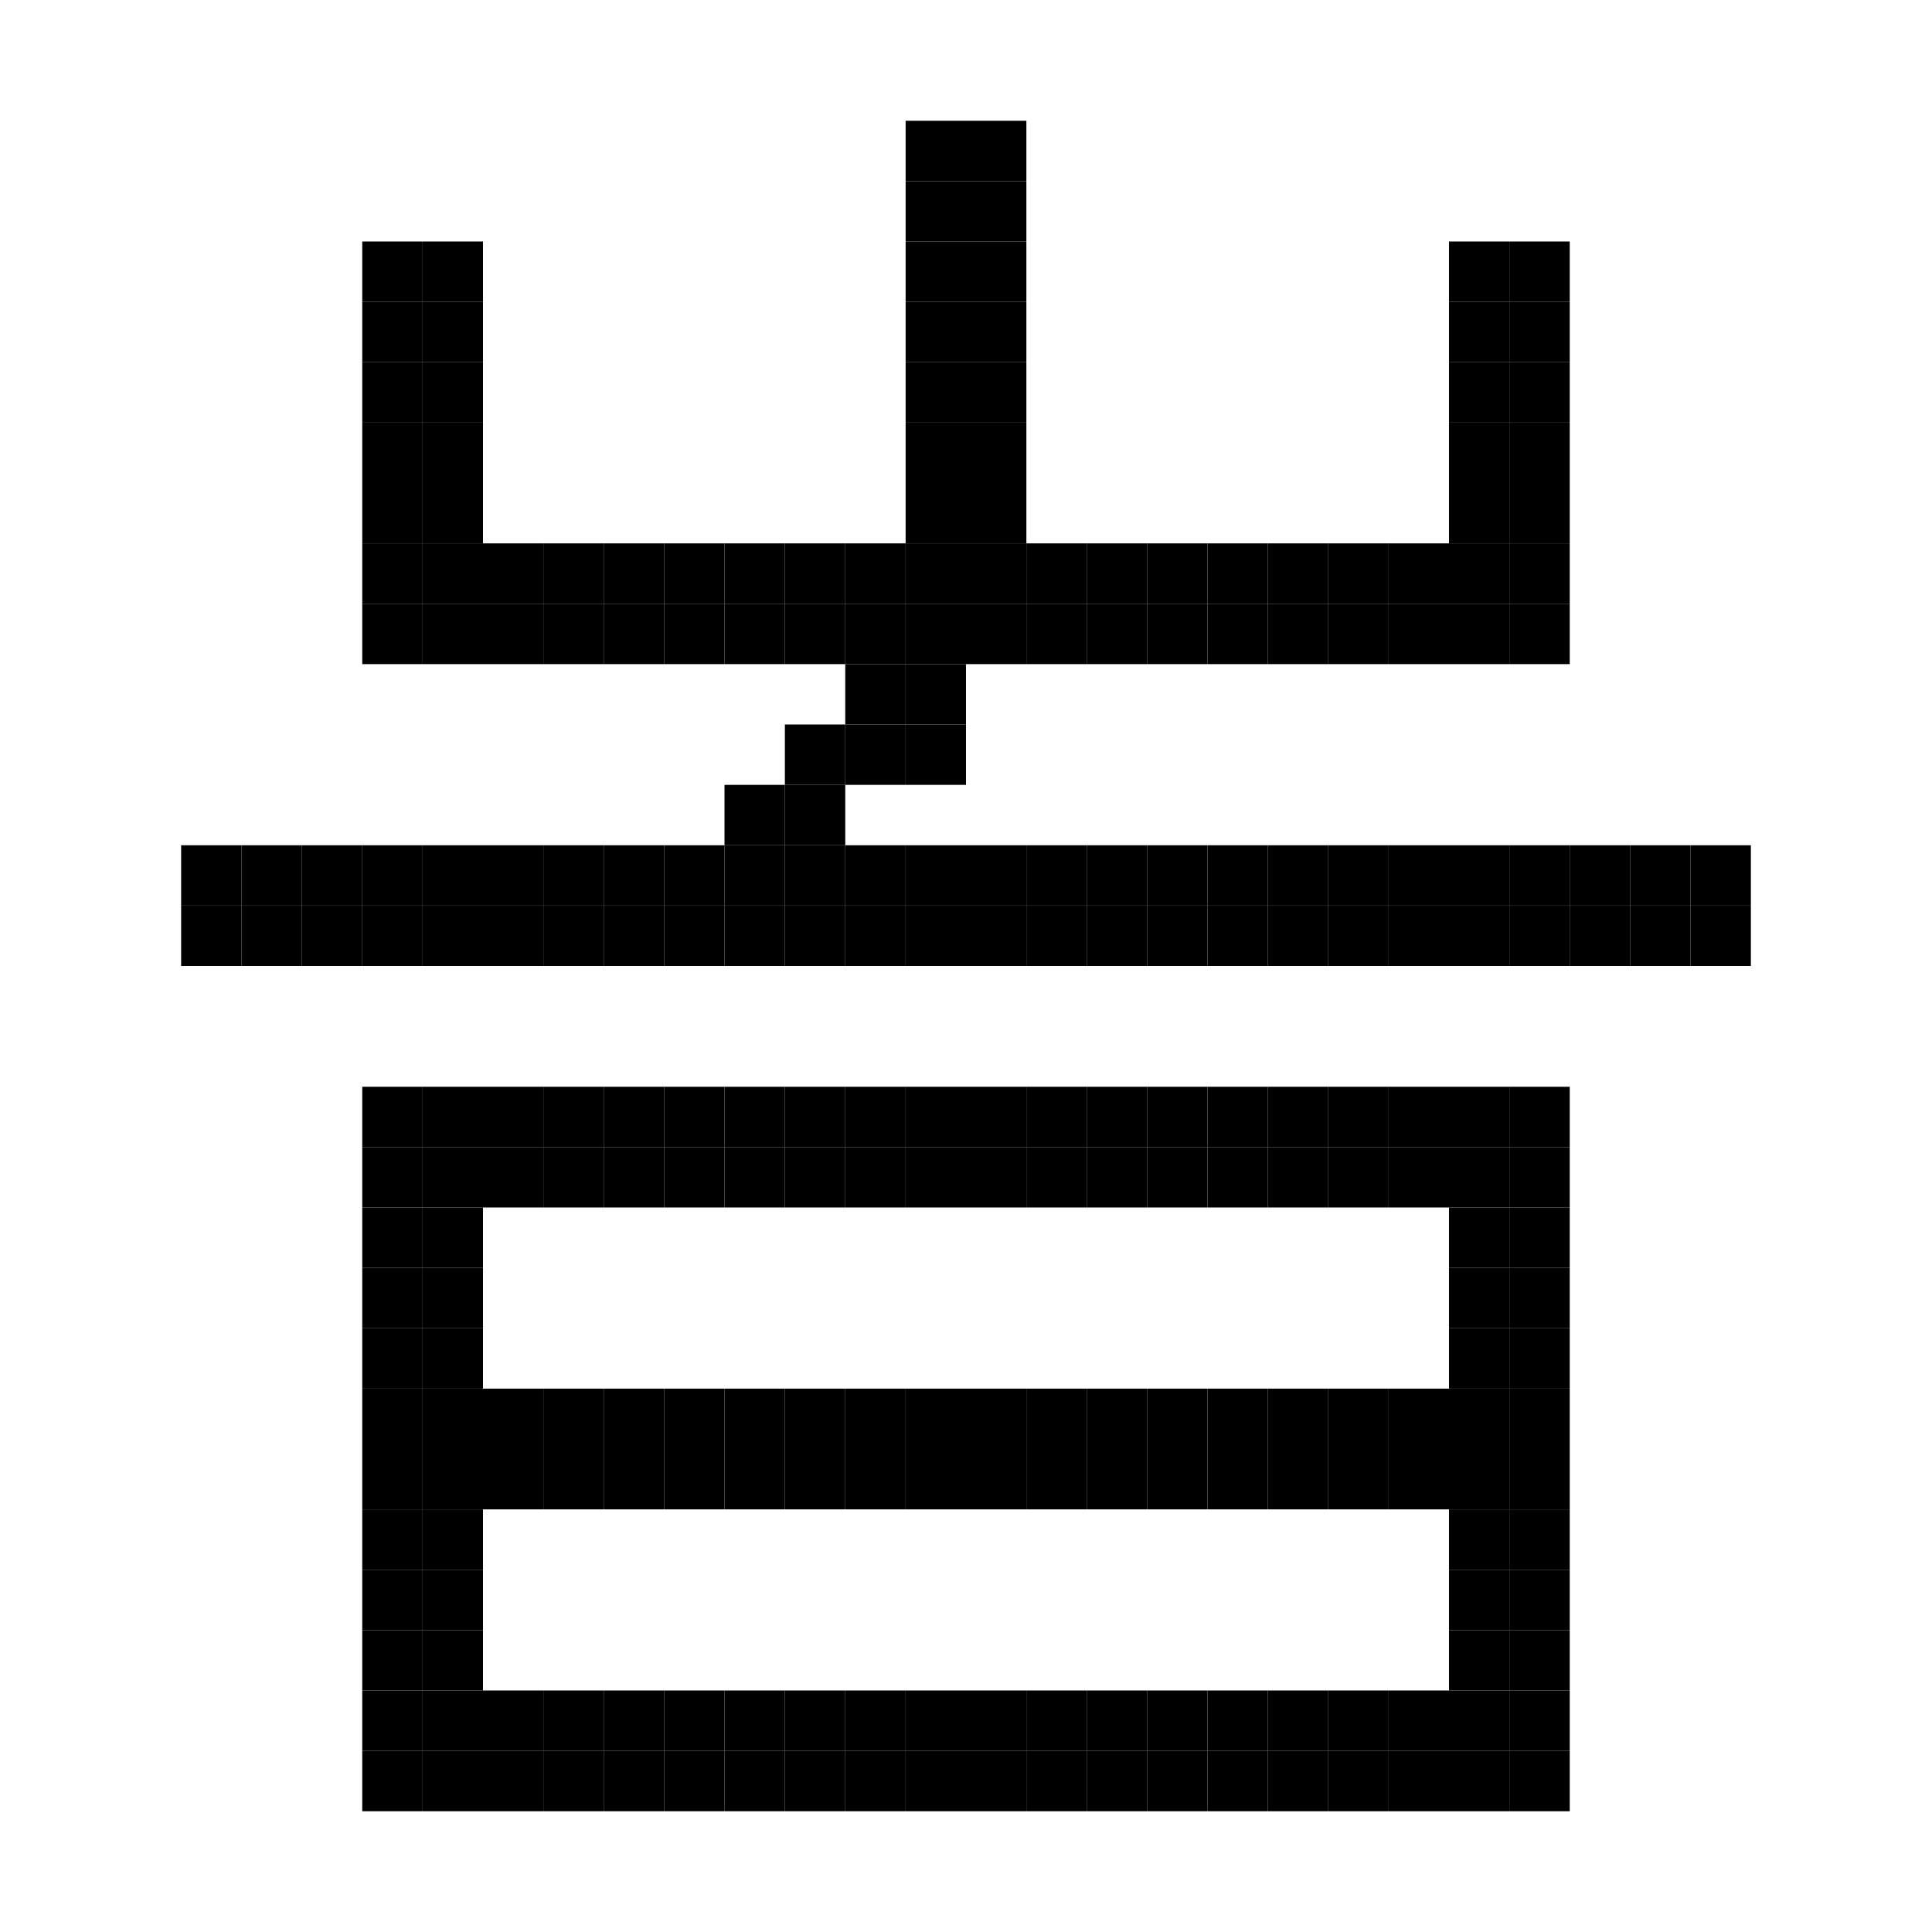
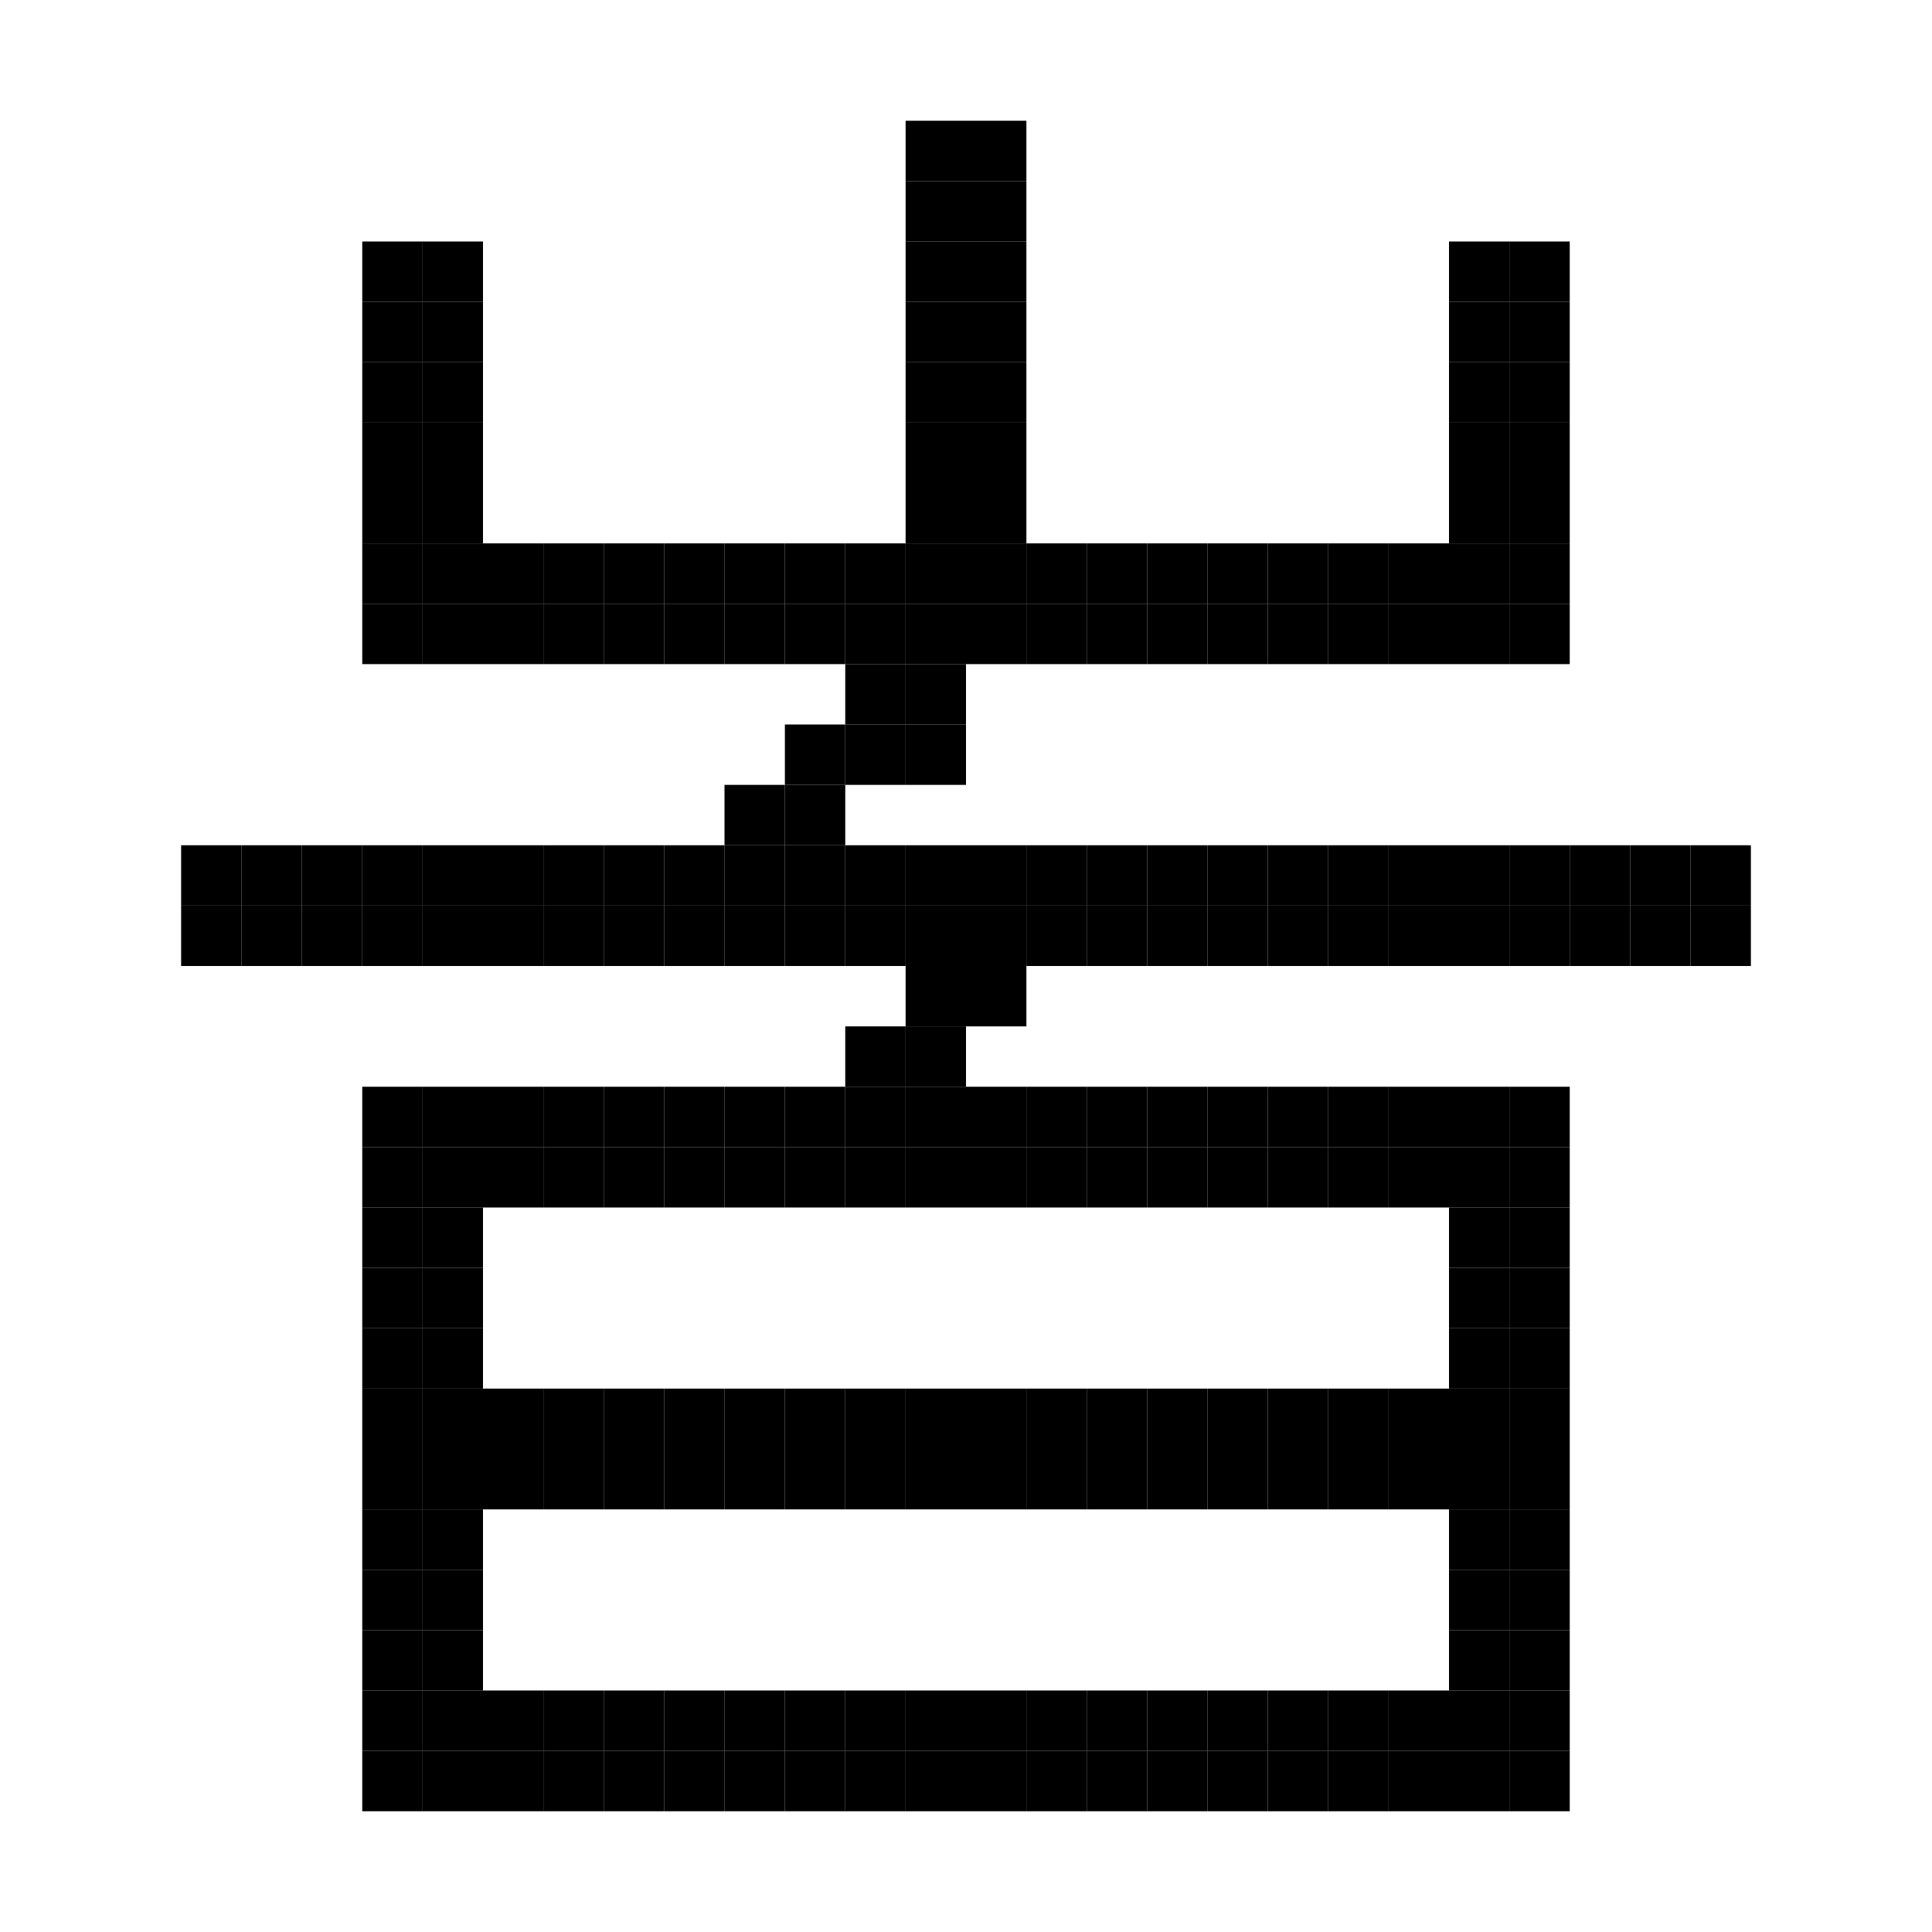
<svg xmlns="http://www.w3.org/2000/svg" viewBox="0 0 32 32">
  <style>rect{width:1px;height:1px;fill:currentcolor}</style>
  <rect x="15" y="2" />
  <rect x="16" y="2" />
  <rect x="15" y="3" />
  <rect x="16" y="3" />
  <rect x="6" y="4" />
  <rect x="7" y="4" />
  <rect x="15" y="4" />
  <rect x="16" y="4" />
  <rect x="24" y="4" />
  <rect x="25" y="4" />
  <rect x="6" y="5" />
  <rect x="7" y="5" />
  <rect x="15" y="5" />
  <rect x="16" y="5" />
  <rect x="24" y="5" />
  <rect x="25" y="5" />
  <rect x="6" y="6" />
  <rect x="7" y="6" />
  <rect x="15" y="6" />
  <rect x="16" y="6" />
  <rect x="24" y="6" />
  <rect x="25" y="6" />
  <rect x="6" y="7" />
  <rect x="7" y="7" />
  <rect x="15" y="7" />
  <rect x="16" y="7" />
  <rect x="24" y="7" />
  <rect x="25" y="7" />
  <rect x="6" y="8" />
  <rect x="7" y="8" />
  <rect x="15" y="8" />
  <rect x="16" y="8" />
  <rect x="24" y="8" />
  <rect x="25" y="8" />
  <rect x="6" y="9" />
  <rect x="7" y="9" />
  <rect x="8" y="9" />
  <rect x="9" y="9" />
  <rect x="10" y="9" />
  <rect x="11" y="9" />
  <rect x="12" y="9" />
  <rect x="13" y="9" />
  <rect x="14" y="9" />
  <rect x="15" y="9" />
  <rect x="16" y="9" />
  <rect x="17" y="9" />
  <rect x="18" y="9" />
  <rect x="19" y="9" />
  <rect x="20" y="9" />
  <rect x="21" y="9" />
  <rect x="22" y="9" />
  <rect x="23" y="9" />
  <rect x="24" y="9" />
  <rect x="25" y="9" />
  <rect x="6" y="10" />
  <rect x="7" y="10" />
  <rect x="8" y="10" />
  <rect x="9" y="10" />
  <rect x="10" y="10" />
  <rect x="11" y="10" />
  <rect x="12" y="10" />
  <rect x="13" y="10" />
  <rect x="14" y="10" />
  <rect x="15" y="10" />
  <rect x="16" y="10" />
  <rect x="17" y="10" />
  <rect x="18" y="10" />
  <rect x="19" y="10" />
  <rect x="20" y="10" />
  <rect x="21" y="10" />
  <rect x="22" y="10" />
  <rect x="23" y="10" />
  <rect x="24" y="10" />
  <rect x="25" y="10" />
  <rect x="14" y="11" />
  <rect x="15" y="11" />
  <rect x="13" y="12" />
  <rect x="14" y="12" />
  <rect x="15" y="12" />
  <rect x="12" y="13" />
  <rect x="13" y="13" />
  <rect x="3" y="14" />
  <rect x="4" y="14" />
  <rect x="5" y="14" />
  <rect x="6" y="14" />
  <rect x="7" y="14" />
  <rect x="8" y="14" />
  <rect x="9" y="14" />
  <rect x="10" y="14" />
  <rect x="11" y="14" />
  <rect x="12" y="14" />
  <rect x="13" y="14" />
  <rect x="14" y="14" />
  <rect x="15" y="14" />
  <rect x="16" y="14" />
  <rect x="17" y="14" />
  <rect x="18" y="14" />
  <rect x="19" y="14" />
  <rect x="20" y="14" />
  <rect x="21" y="14" />
  <rect x="22" y="14" />
  <rect x="23" y="14" />
  <rect x="24" y="14" />
  <rect x="25" y="14" />
  <rect x="26" y="14" />
  <rect x="27" y="14" />
  <rect x="28" y="14" />
  <rect x="3" y="15" />
  <rect x="4" y="15" />
  <rect x="5" y="15" />
  <rect x="6" y="15" />
  <rect x="7" y="15" />
  <rect x="8" y="15" />
  <rect x="9" y="15" />
  <rect x="10" y="15" />
  <rect x="11" y="15" />
  <rect x="12" y="15" />
  <rect x="13" y="15" />
  <rect x="14" y="15" />
  <rect x="15" y="15" />
  <rect x="16" y="15" />
  <rect x="17" y="15" />
  <rect x="18" y="15" />
  <rect x="19" y="15" />
  <rect x="20" y="15" />
  <rect x="21" y="15" />
  <rect x="22" y="15" />
  <rect x="23" y="15" />
  <rect x="24" y="15" />
  <rect x="25" y="15" />
  <rect x="26" y="15" />
  <rect x="27" y="15" />
  <rect x="28" y="15" />
+   <rect x="15" y="16" />
+   <rect x="16" y="16" />
+   <rect x="14" y="17" />
+   <rect x="15" y="17" />
  <rect x="6" y="18" />
  <rect x="7" y="18" />
  <rect x="8" y="18" />
  <rect x="9" y="18" />
  <rect x="10" y="18" />
  <rect x="11" y="18" />
  <rect x="12" y="18" />
  <rect x="13" y="18" />
  <rect x="14" y="18" />
  <rect x="15" y="18" />
  <rect x="16" y="18" />
  <rect x="17" y="18" />
  <rect x="18" y="18" />
  <rect x="19" y="18" />
  <rect x="20" y="18" />
  <rect x="21" y="18" />
  <rect x="22" y="18" />
  <rect x="23" y="18" />
  <rect x="24" y="18" />
  <rect x="25" y="18" />
  <rect x="6" y="19" />
  <rect x="7" y="19" />
  <rect x="8" y="19" />
  <rect x="9" y="19" />
  <rect x="10" y="19" />
  <rect x="11" y="19" />
  <rect x="12" y="19" />
  <rect x="13" y="19" />
  <rect x="14" y="19" />
  <rect x="15" y="19" />
  <rect x="16" y="19" />
  <rect x="17" y="19" />
  <rect x="18" y="19" />
  <rect x="19" y="19" />
  <rect x="20" y="19" />
  <rect x="21" y="19" />
  <rect x="22" y="19" />
  <rect x="23" y="19" />
  <rect x="24" y="19" />
  <rect x="25" y="19" />
  <rect x="6" y="20" />
  <rect x="7" y="20" />
  <rect x="24" y="20" />
  <rect x="25" y="20" />
  <rect x="6" y="21" />
  <rect x="7" y="21" />
  <rect x="24" y="21" />
  <rect x="25" y="21" />
  <rect x="6" y="22" />
  <rect x="7" y="22" />
  <rect x="24" y="22" />
  <rect x="25" y="22" />
  <rect x="6" y="23" />
  <rect x="7" y="23" />
  <rect x="8" y="23" />
  <rect x="9" y="23" />
  <rect x="10" y="23" />
  <rect x="11" y="23" />
  <rect x="12" y="23" />
  <rect x="13" y="23" />
  <rect x="14" y="23" />
  <rect x="15" y="23" />
  <rect x="16" y="23" />
  <rect x="17" y="23" />
  <rect x="18" y="23" />
  <rect x="19" y="23" />
  <rect x="20" y="23" />
  <rect x="21" y="23" />
  <rect x="22" y="23" />
  <rect x="23" y="23" />
  <rect x="24" y="23" />
  <rect x="25" y="23" />
  <rect x="6" y="24" />
  <rect x="7" y="24" />
  <rect x="8" y="24" />
  <rect x="9" y="24" />
  <rect x="10" y="24" />
  <rect x="11" y="24" />
  <rect x="12" y="24" />
  <rect x="13" y="24" />
  <rect x="14" y="24" />
  <rect x="15" y="24" />
  <rect x="16" y="24" />
  <rect x="17" y="24" />
  <rect x="18" y="24" />
  <rect x="19" y="24" />
  <rect x="20" y="24" />
  <rect x="21" y="24" />
  <rect x="22" y="24" />
  <rect x="23" y="24" />
  <rect x="24" y="24" />
  <rect x="25" y="24" />
  <rect x="6" y="25" />
  <rect x="7" y="25" />
  <rect x="24" y="25" />
  <rect x="25" y="25" />
  <rect x="6" y="26" />
  <rect x="7" y="26" />
  <rect x="24" y="26" />
  <rect x="25" y="26" />
  <rect x="6" y="27" />
  <rect x="7" y="27" />
  <rect x="24" y="27" />
  <rect x="25" y="27" />
  <rect x="6" y="28" />
  <rect x="7" y="28" />
  <rect x="8" y="28" />
  <rect x="9" y="28" />
  <rect x="10" y="28" />
  <rect x="11" y="28" />
  <rect x="12" y="28" />
  <rect x="13" y="28" />
  <rect x="14" y="28" />
  <rect x="15" y="28" />
  <rect x="16" y="28" />
  <rect x="17" y="28" />
  <rect x="18" y="28" />
  <rect x="19" y="28" />
  <rect x="20" y="28" />
  <rect x="21" y="28" />
  <rect x="22" y="28" />
  <rect x="23" y="28" />
  <rect x="24" y="28" />
  <rect x="25" y="28" />
  <rect x="6" y="29" />
  <rect x="7" y="29" />
  <rect x="8" y="29" />
  <rect x="9" y="29" />
  <rect x="10" y="29" />
  <rect x="11" y="29" />
  <rect x="12" y="29" />
  <rect x="13" y="29" />
  <rect x="14" y="29" />
  <rect x="15" y="29" />
  <rect x="16" y="29" />
  <rect x="17" y="29" />
  <rect x="18" y="29" />
  <rect x="19" y="29" />
  <rect x="20" y="29" />
  <rect x="21" y="29" />
  <rect x="22" y="29" />
  <rect x="23" y="29" />
  <rect x="24" y="29" />
  <rect x="25" y="29" />
</svg>
